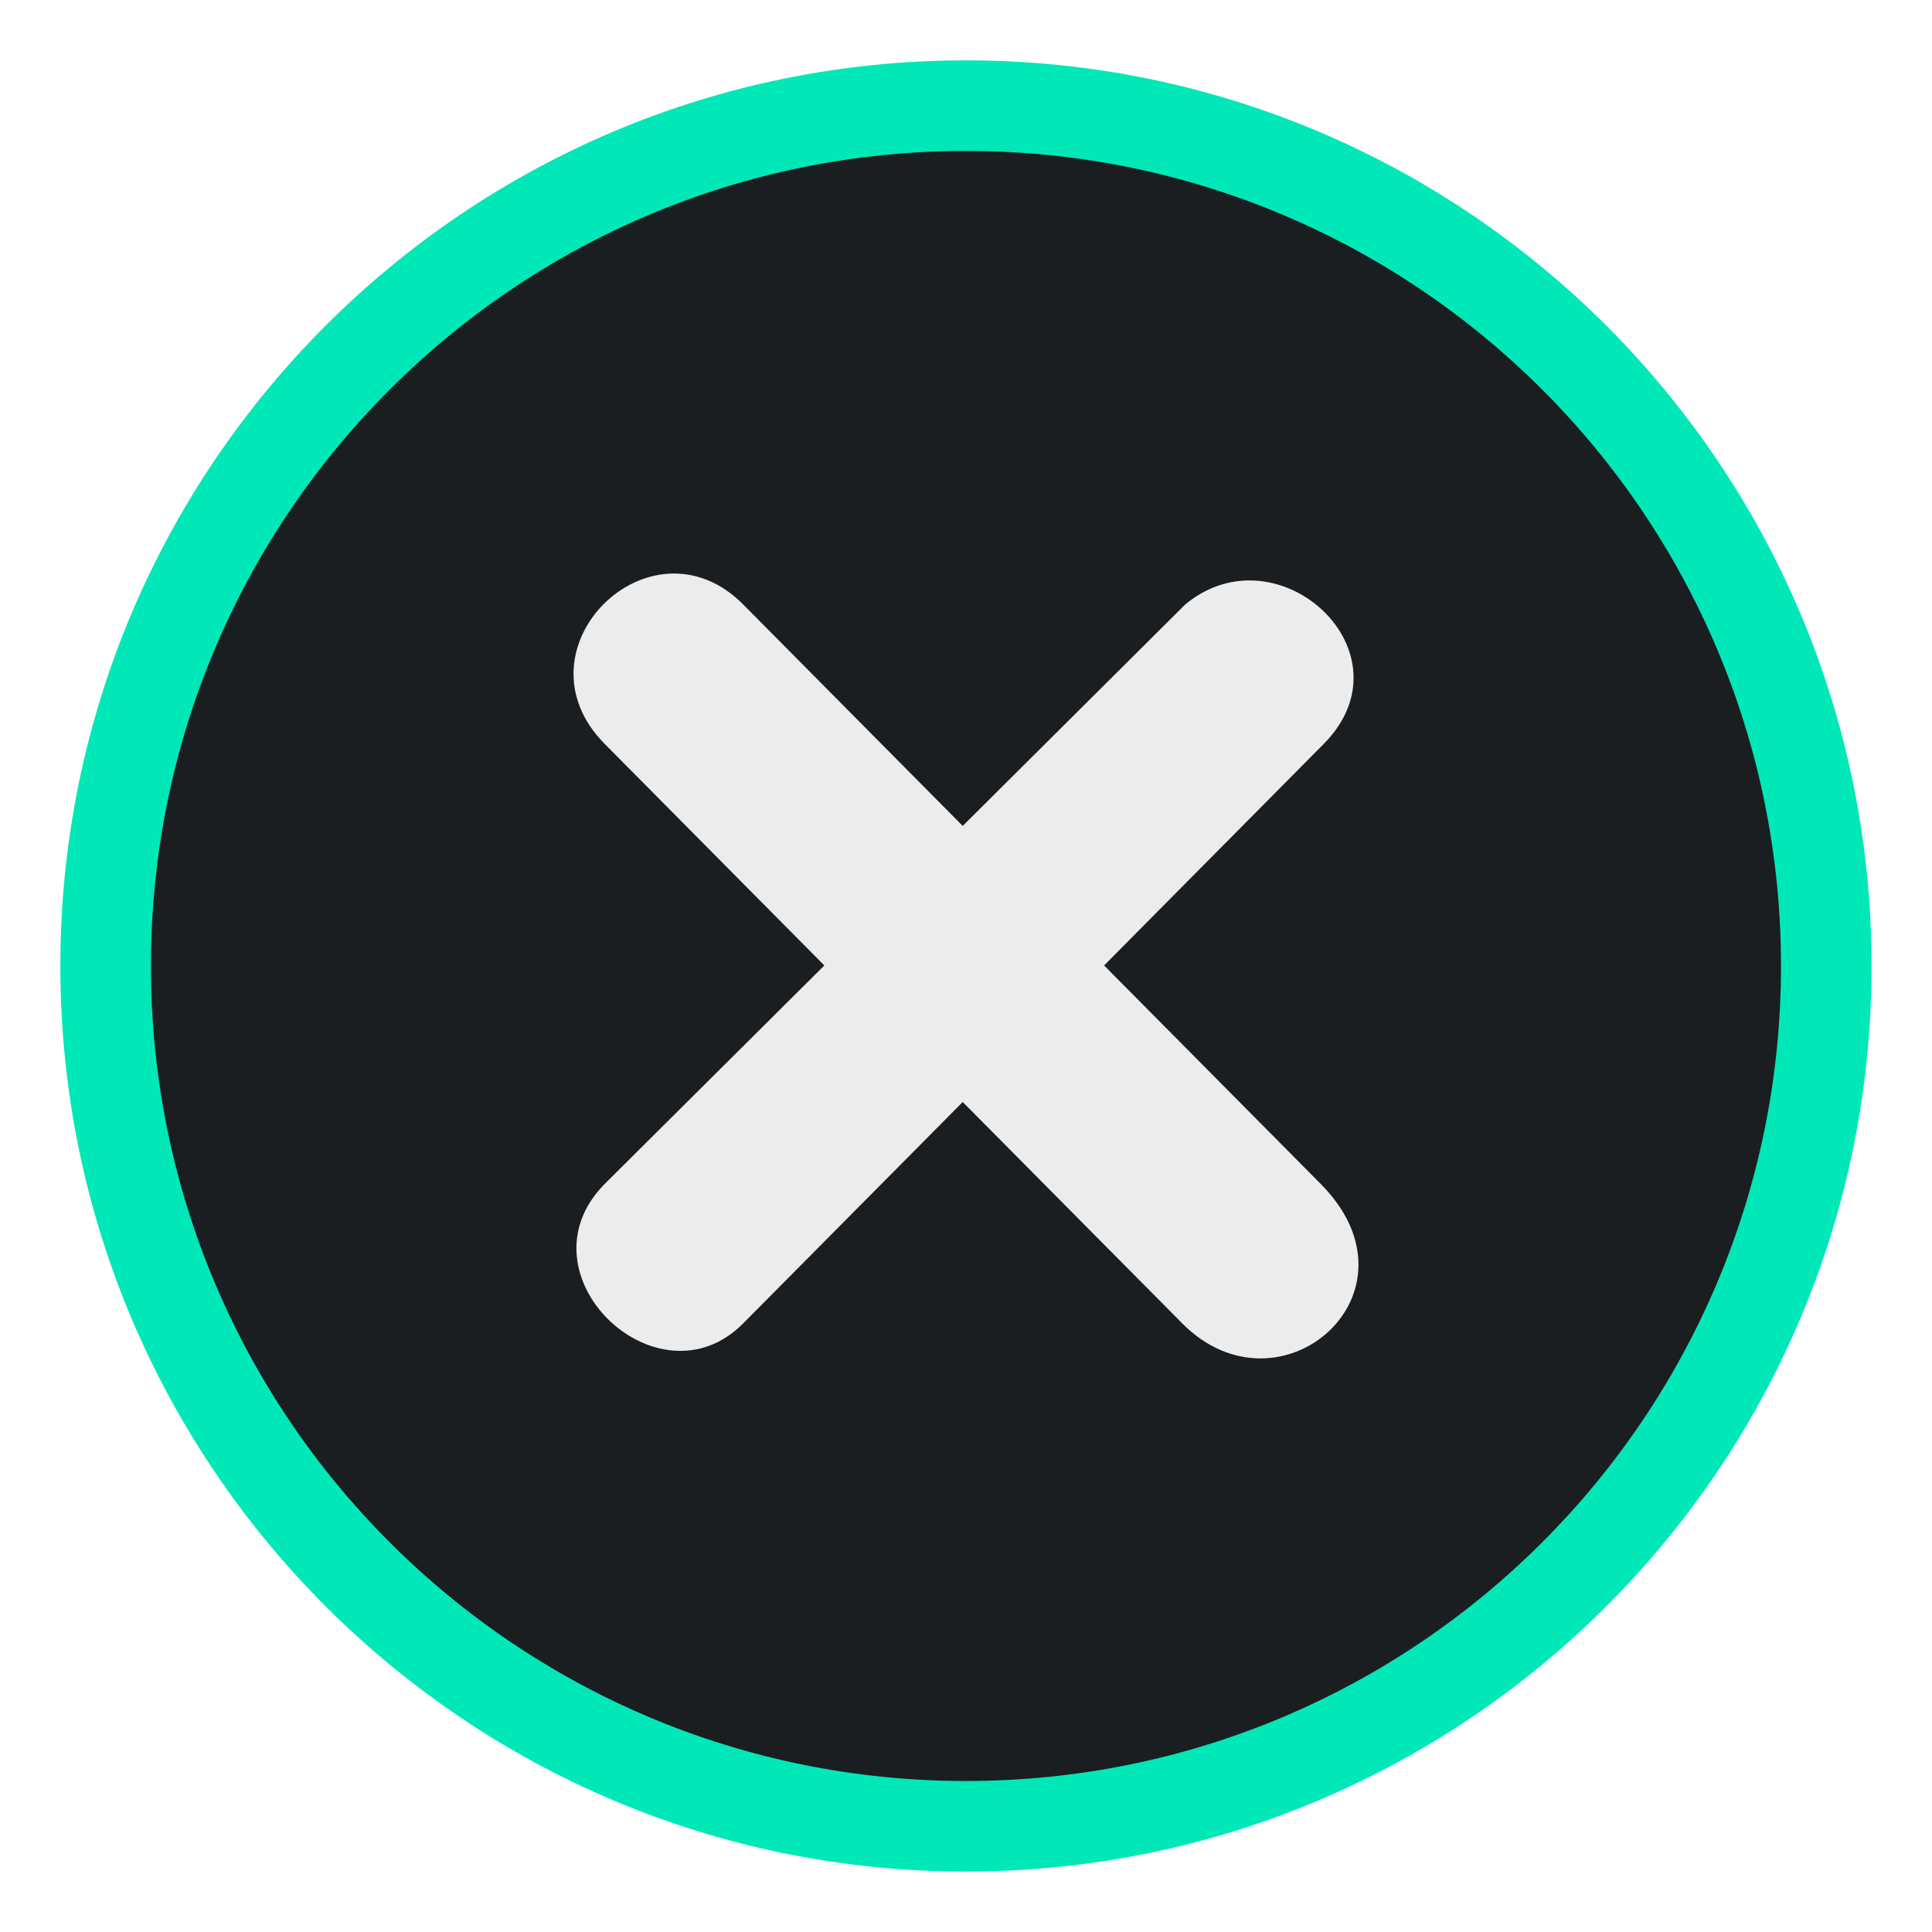
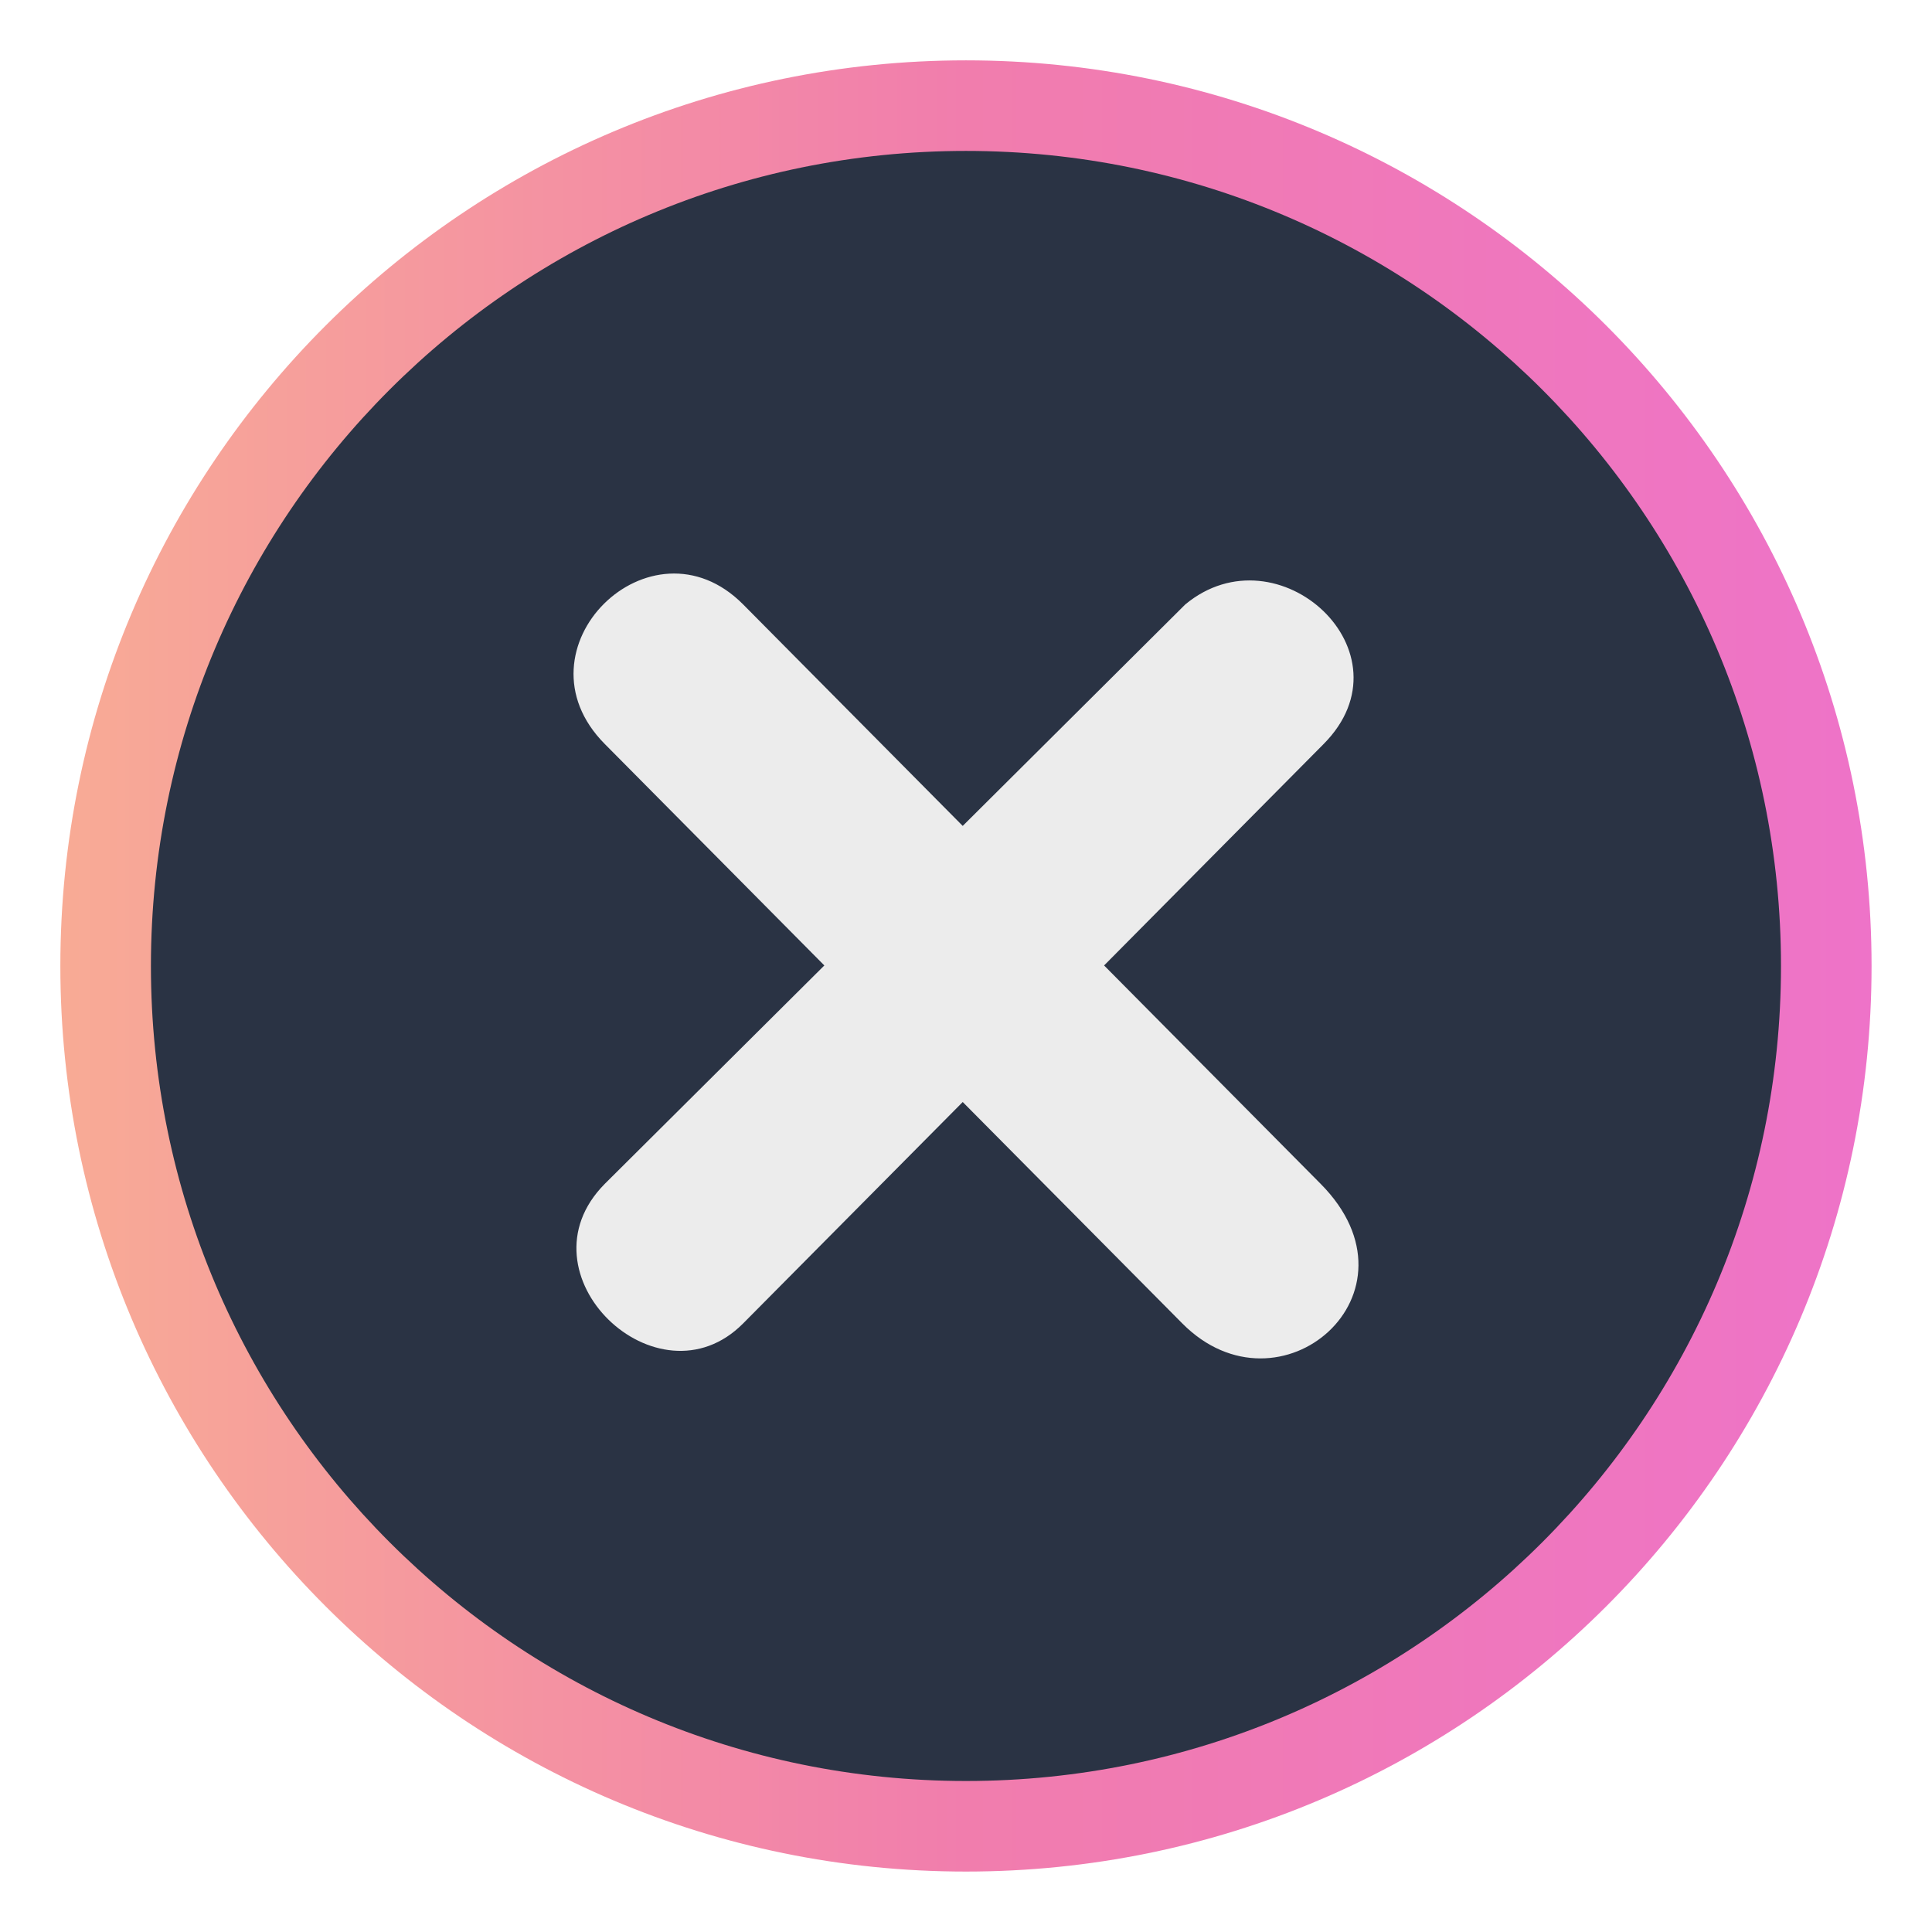
- <svg xmlns="http://www.w3.org/2000/svg" version="1.0" id="Foreground" x="0px" y="0px" width="32" height="32" viewBox="0 0 23.273 23.273" enable-background="new 0 0 16 16" xml:space="preserve">
+ <svg xmlns="http://www.w3.org/2000/svg" xmlns:xlink="http://www.w3.org/1999/xlink" version="1.0" id="Foreground" x="0px" y="0px" width="32" height="32" viewBox="0 0 23.273 23.273" enable-background="new 0 0 16 16" xml:space="preserve">
  <defs id="defs2397">
+     <linearGradient id="linearGradient852">
+       <stop style="stop-color:#f8ab95;stop-opacity:1;" offset="0" id="stop848" />
+       <stop style="stop-color:#f17dad;stop-opacity:1" offset="0.5" id="stop886" />
+       <stop style="stop-color:#ee73c8;stop-opacity:1" offset="1" id="stop850" />
+     </linearGradient>
    <linearGradient id="linearGradient3173">
      <stop style="stop-color:#c4c4c4;stop-opacity:1;" offset="0" id="stop3175" />
      <stop style="stop-color:#ffffff;stop-opacity:1;" offset="1" id="stop3177" />
    </linearGradient>
+     <linearGradient xlink:href="#linearGradient852" id="linearGradient854" x1="0.727" y1="11.636" x2="22.545" y2="11.636" gradientUnits="userSpaceOnUse" />
  </defs>
-   <path clip-rule="evenodd" d="m 0.727,11.636 c 0,-6.025 4.885,-10.909 10.909,-10.909 6.025,0 10.909,4.885 10.909,10.909 0,6.025 -4.885,10.909 -10.909,10.909 -6.025,0 -10.909,-4.885 -10.909,-10.909 z" id="path2394-32" style="color:#000000;fill:#00e8b7;fill-opacity:1;fill-rule:nonzero;stroke:none;stroke-width:1.455;marker:none;visibility:visible;display:inline;overflow:visible;enable-background:accumulate" />
+   <path clip-rule="evenodd" d="m 0.727,11.636 c 0,-6.025 4.885,-10.909 10.909,-10.909 6.025,0 10.909,4.885 10.909,10.909 0,6.025 -4.885,10.909 -10.909,10.909 -6.025,0 -10.909,-4.885 -10.909,-10.909 z" id="path2394-32" style="color:#000000;fill:url(#linearGradient854);fill-opacity:1;fill-rule:nonzero;stroke:none;stroke-width:1.455;marker:none;visibility:visible;display:inline;overflow:visible;enable-background:accumulate" />
  <g id="g3172-6" transform="translate(4.753348,2.823893)" />
-   <path style="color:#000000;clip-rule:evenodd;display:inline;overflow:visible;visibility:visible;fill:#1a1e21;fill-opacity:1;fill-rule:nonzero;stroke:none;stroke-width:1.309;marker:none;enable-background:accumulate" d="m 11.636,1.818 c -5.422,0 -9.818,4.396 -9.818,9.818 0,5.422 4.396,9.818 9.818,9.818 5.422,0 9.818,-4.396 9.818,-9.818 0,-5.422 -4.396,-9.818 -9.818,-9.818 z" id="path2394-32-3" />
+   <path style="color:#000000;clip-rule:evenodd;display:inline;overflow:visible;visibility:visible;fill:#2a3344;fill-opacity:1;fill-rule:nonzero;stroke:none;stroke-width:1.309;marker:none;enable-background:accumulate" d="m 11.636,1.818 c -5.422,0 -9.818,4.396 -9.818,9.818 0,5.422 4.396,9.818 9.818,9.818 5.422,0 9.818,-4.396 9.818,-9.818 0,-5.422 -4.396,-9.818 -9.818,-9.818 z" id="path2394-32-3" />
  <path d="m 8.952,7.281 2.645,2.668 2.681,-2.668 c 1.118,-0.927 2.761,0.578 1.667,1.681 l -2.645,2.668 2.609,2.631 c 1.305,1.316 -0.493,2.864 -1.667,1.681 L 11.597,13.275 8.952,15.942 C 7.925,16.978 6.21,15.346 7.285,14.261 L 9.93,11.63 7.285,8.962 C 6.15,7.818 7.841,6.161 8.952,7.281 z" id="path27279-0-5" style="font-size:medium;font-style:normal;font-variant:normal;font-weight:normal;font-stretch:normal;text-indent:0;text-align:start;text-decoration:none;line-height:normal;letter-spacing:normal;word-spacing:normal;text-transform:none;direction:ltr;block-progression:tb;writing-mode:lr-tb;text-anchor:start;color:#bebebe;fill:#ececec;fill-opacity:1;fill-rule:nonzero;stroke:none;stroke-width:1.781;marker:none;visibility:visible;display:inline;overflow:visible;enable-background:new;font-family:Andale Mono;-inkscape-font-specification:Andale Mono" />
</svg>
